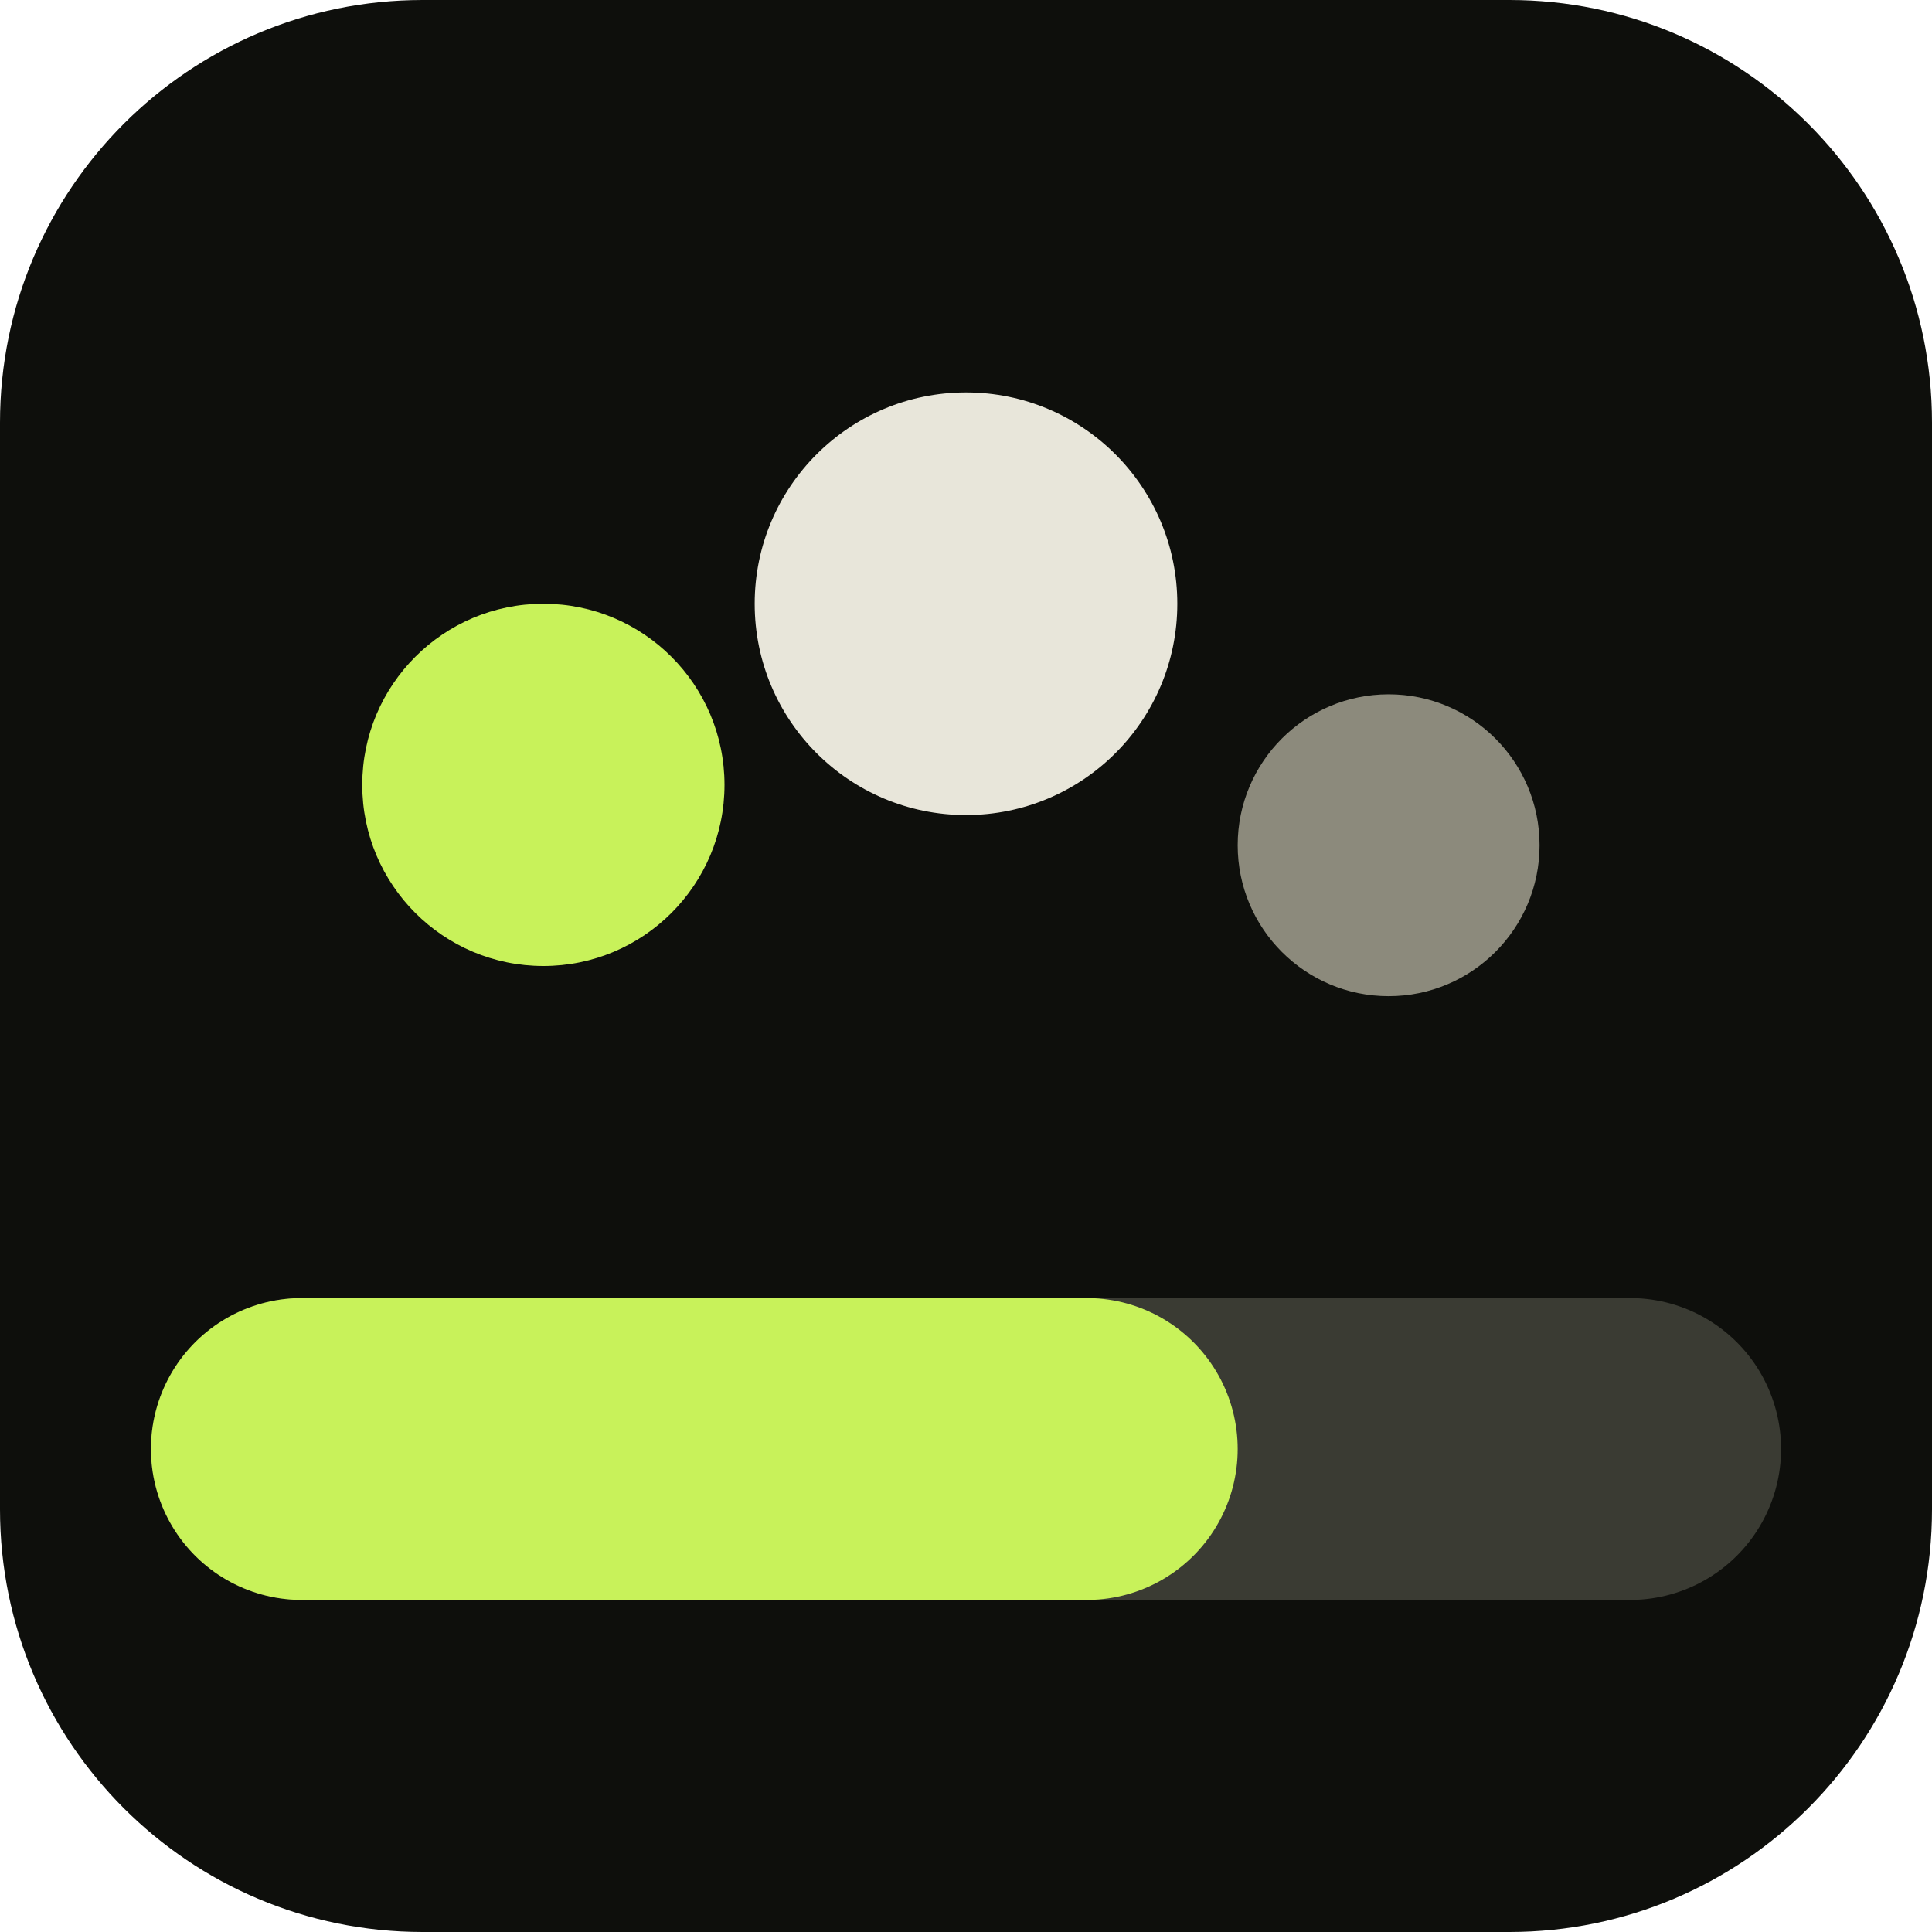
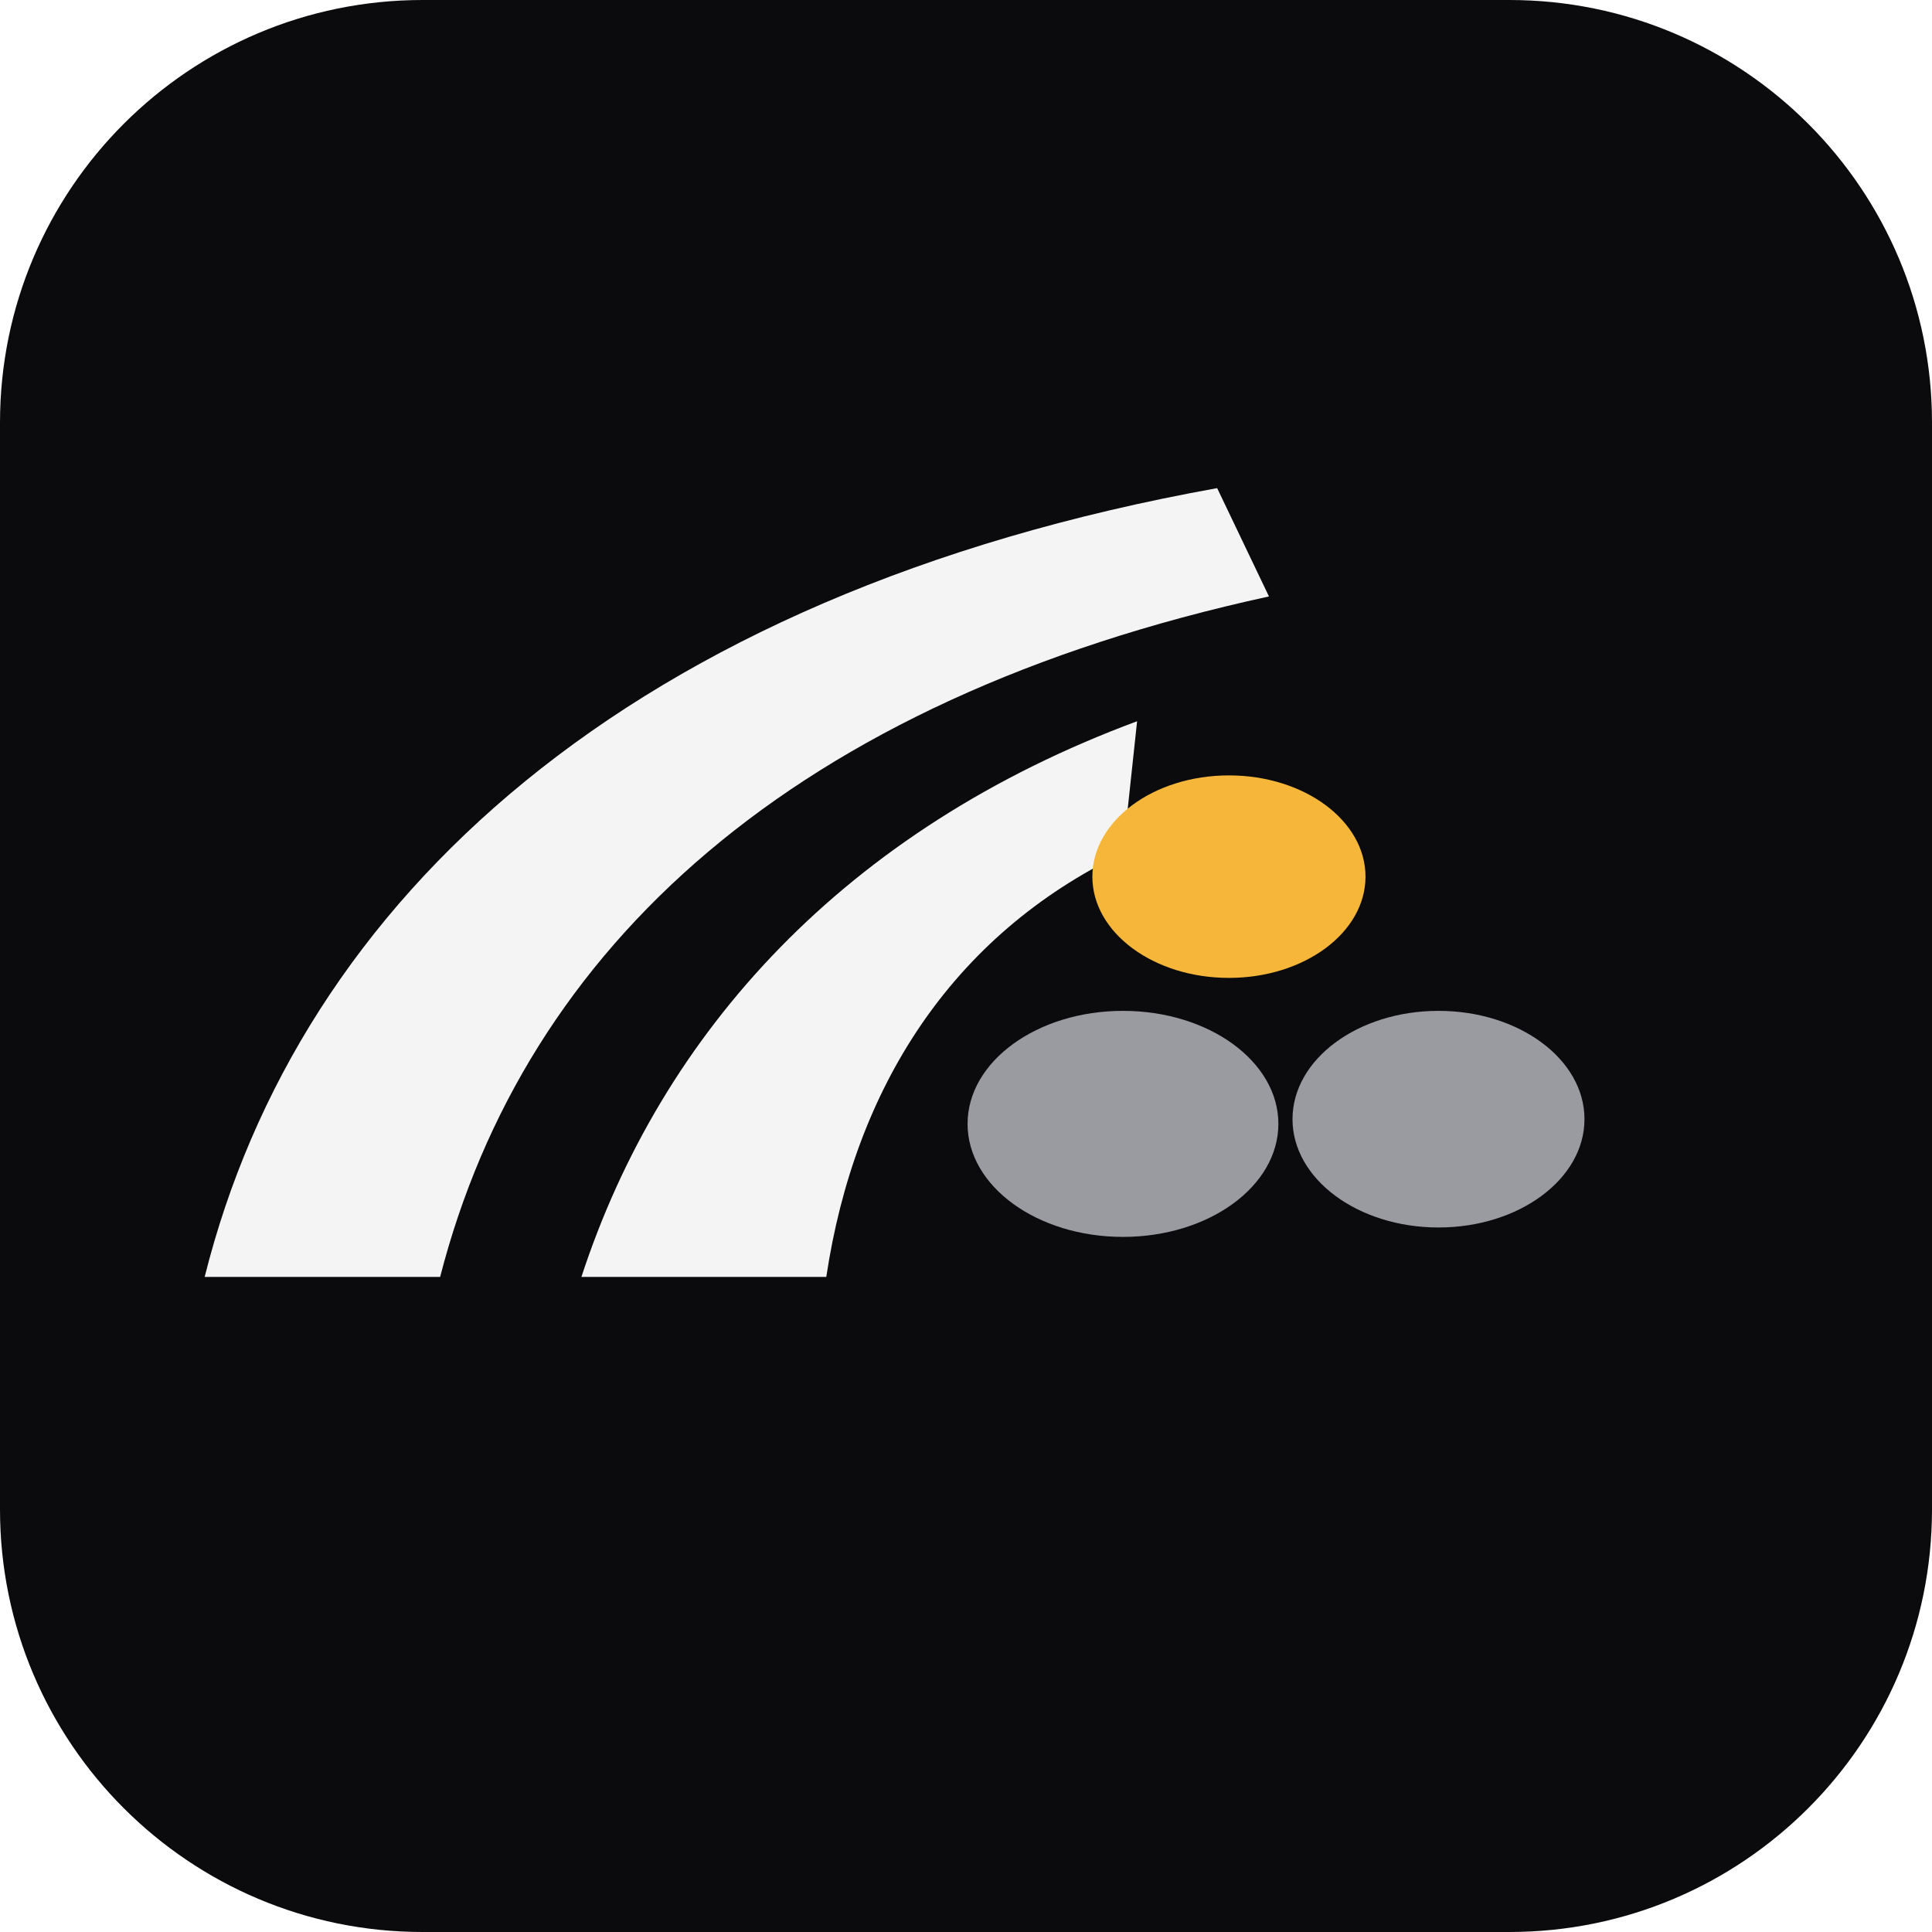
- <svg xmlns="http://www.w3.org/2000/svg" viewBox="0 0 32 32">
-   <rect width="32" height="32" rx="7" fill="#0E0F0C" />
-   <path d="M5 24 L27 24" stroke="#3A3B33" stroke-width="5" stroke-linecap="round" />
-   <path d="M5 24 L18 24" stroke="#C8F25A" stroke-width="5" stroke-linecap="round" />
-   <circle cx="9" cy="13" r="3" fill="#C8F25A" />
-   <circle cx="16" cy="10" r="3.5" fill="#E8E6DA" />
-   <circle cx="23" cy="14" r="2.5" fill="#8C8A7C" />
+ <svg xmlns="http://www.w3.org/2000/svg" viewBox="0 0 64 64">
+   <rect width="64" height="64" rx="14" fill="#0b0b0d" />
+   <g transform="translate(6 15) scale(.78)">
+     <path d="M1 35C5 19 19 6 44 1.5l2.2 4.6C26 10.5 14.6 21 11 35z" fill="#f4f4f5" />
+     <path d="M17 35c3.4-10.4 11.2-19 23.6-23.6l-.6 5.6C32.7 20.5 28.6 27 27.4 35z" fill="#f4f4f5" />
+     <ellipse cx="44.5" cy="18" rx="5.8" ry="4.3" fill="#f6b63a" />
+     <ellipse cx="40" cy="28.5" rx="6.6" ry="4.8" fill="#9a9aa1" />
+     <ellipse cx="53.4" cy="28.3" rx="6.2" ry="4.6" fill="#9a9aa1" />
+   </g>
</svg>
